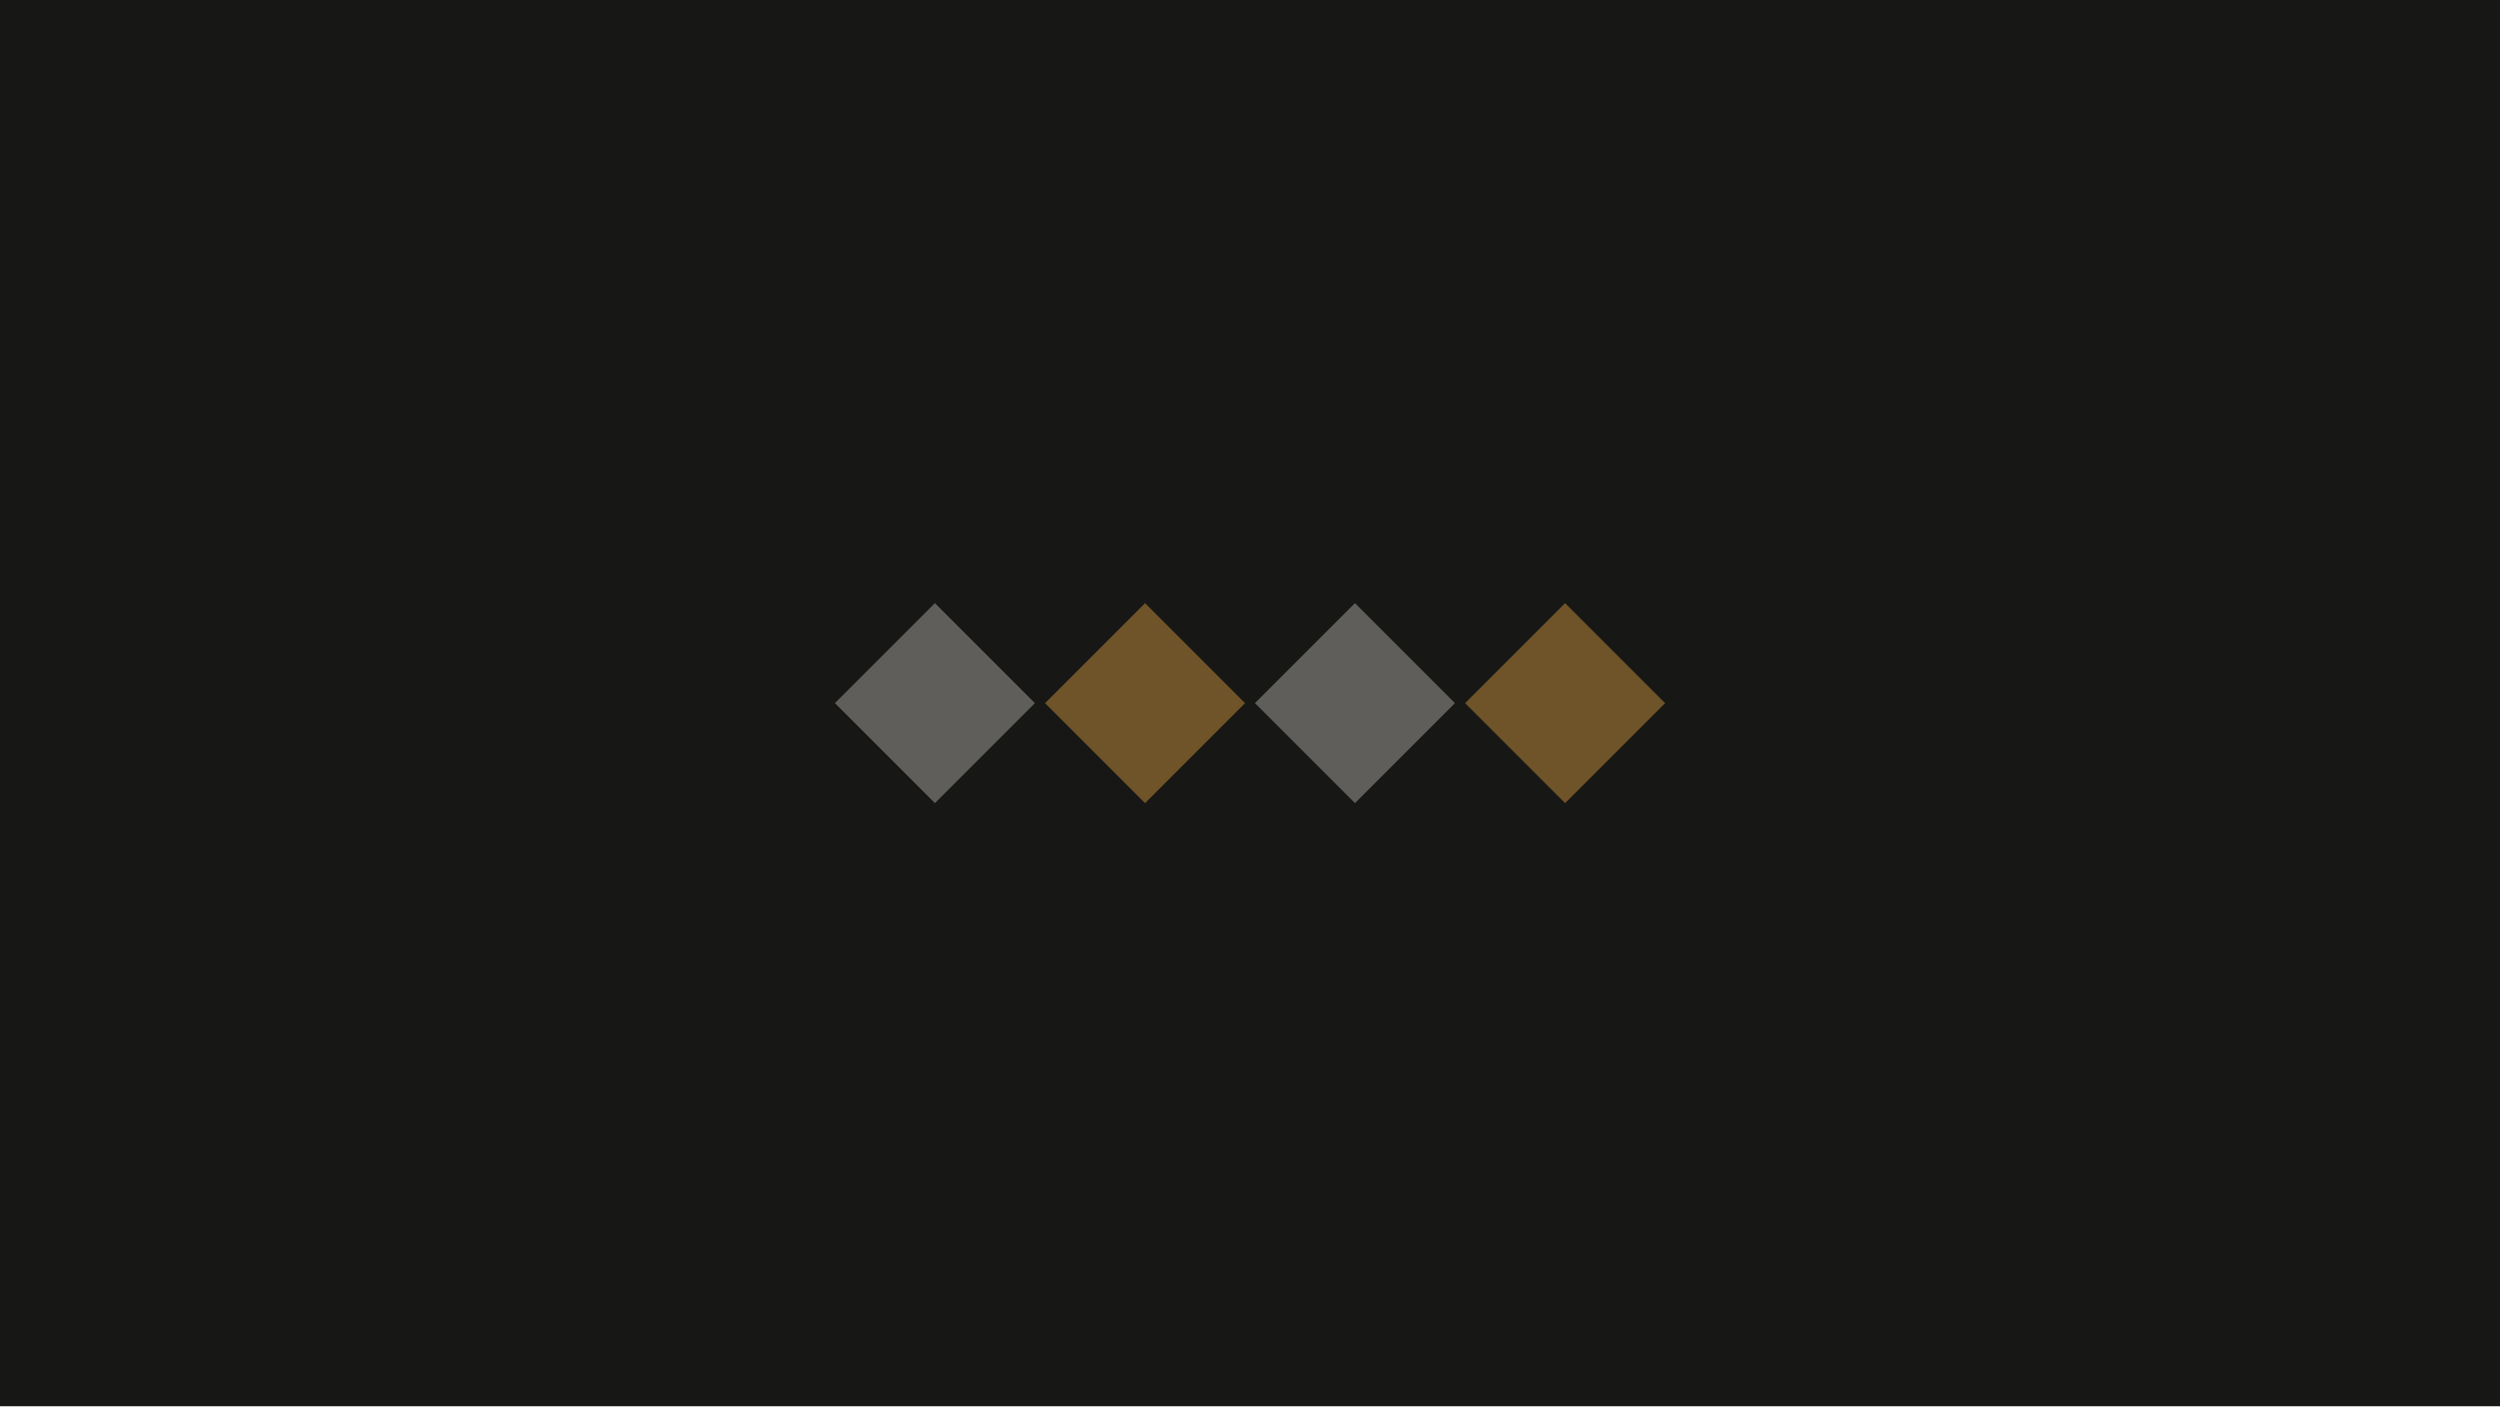
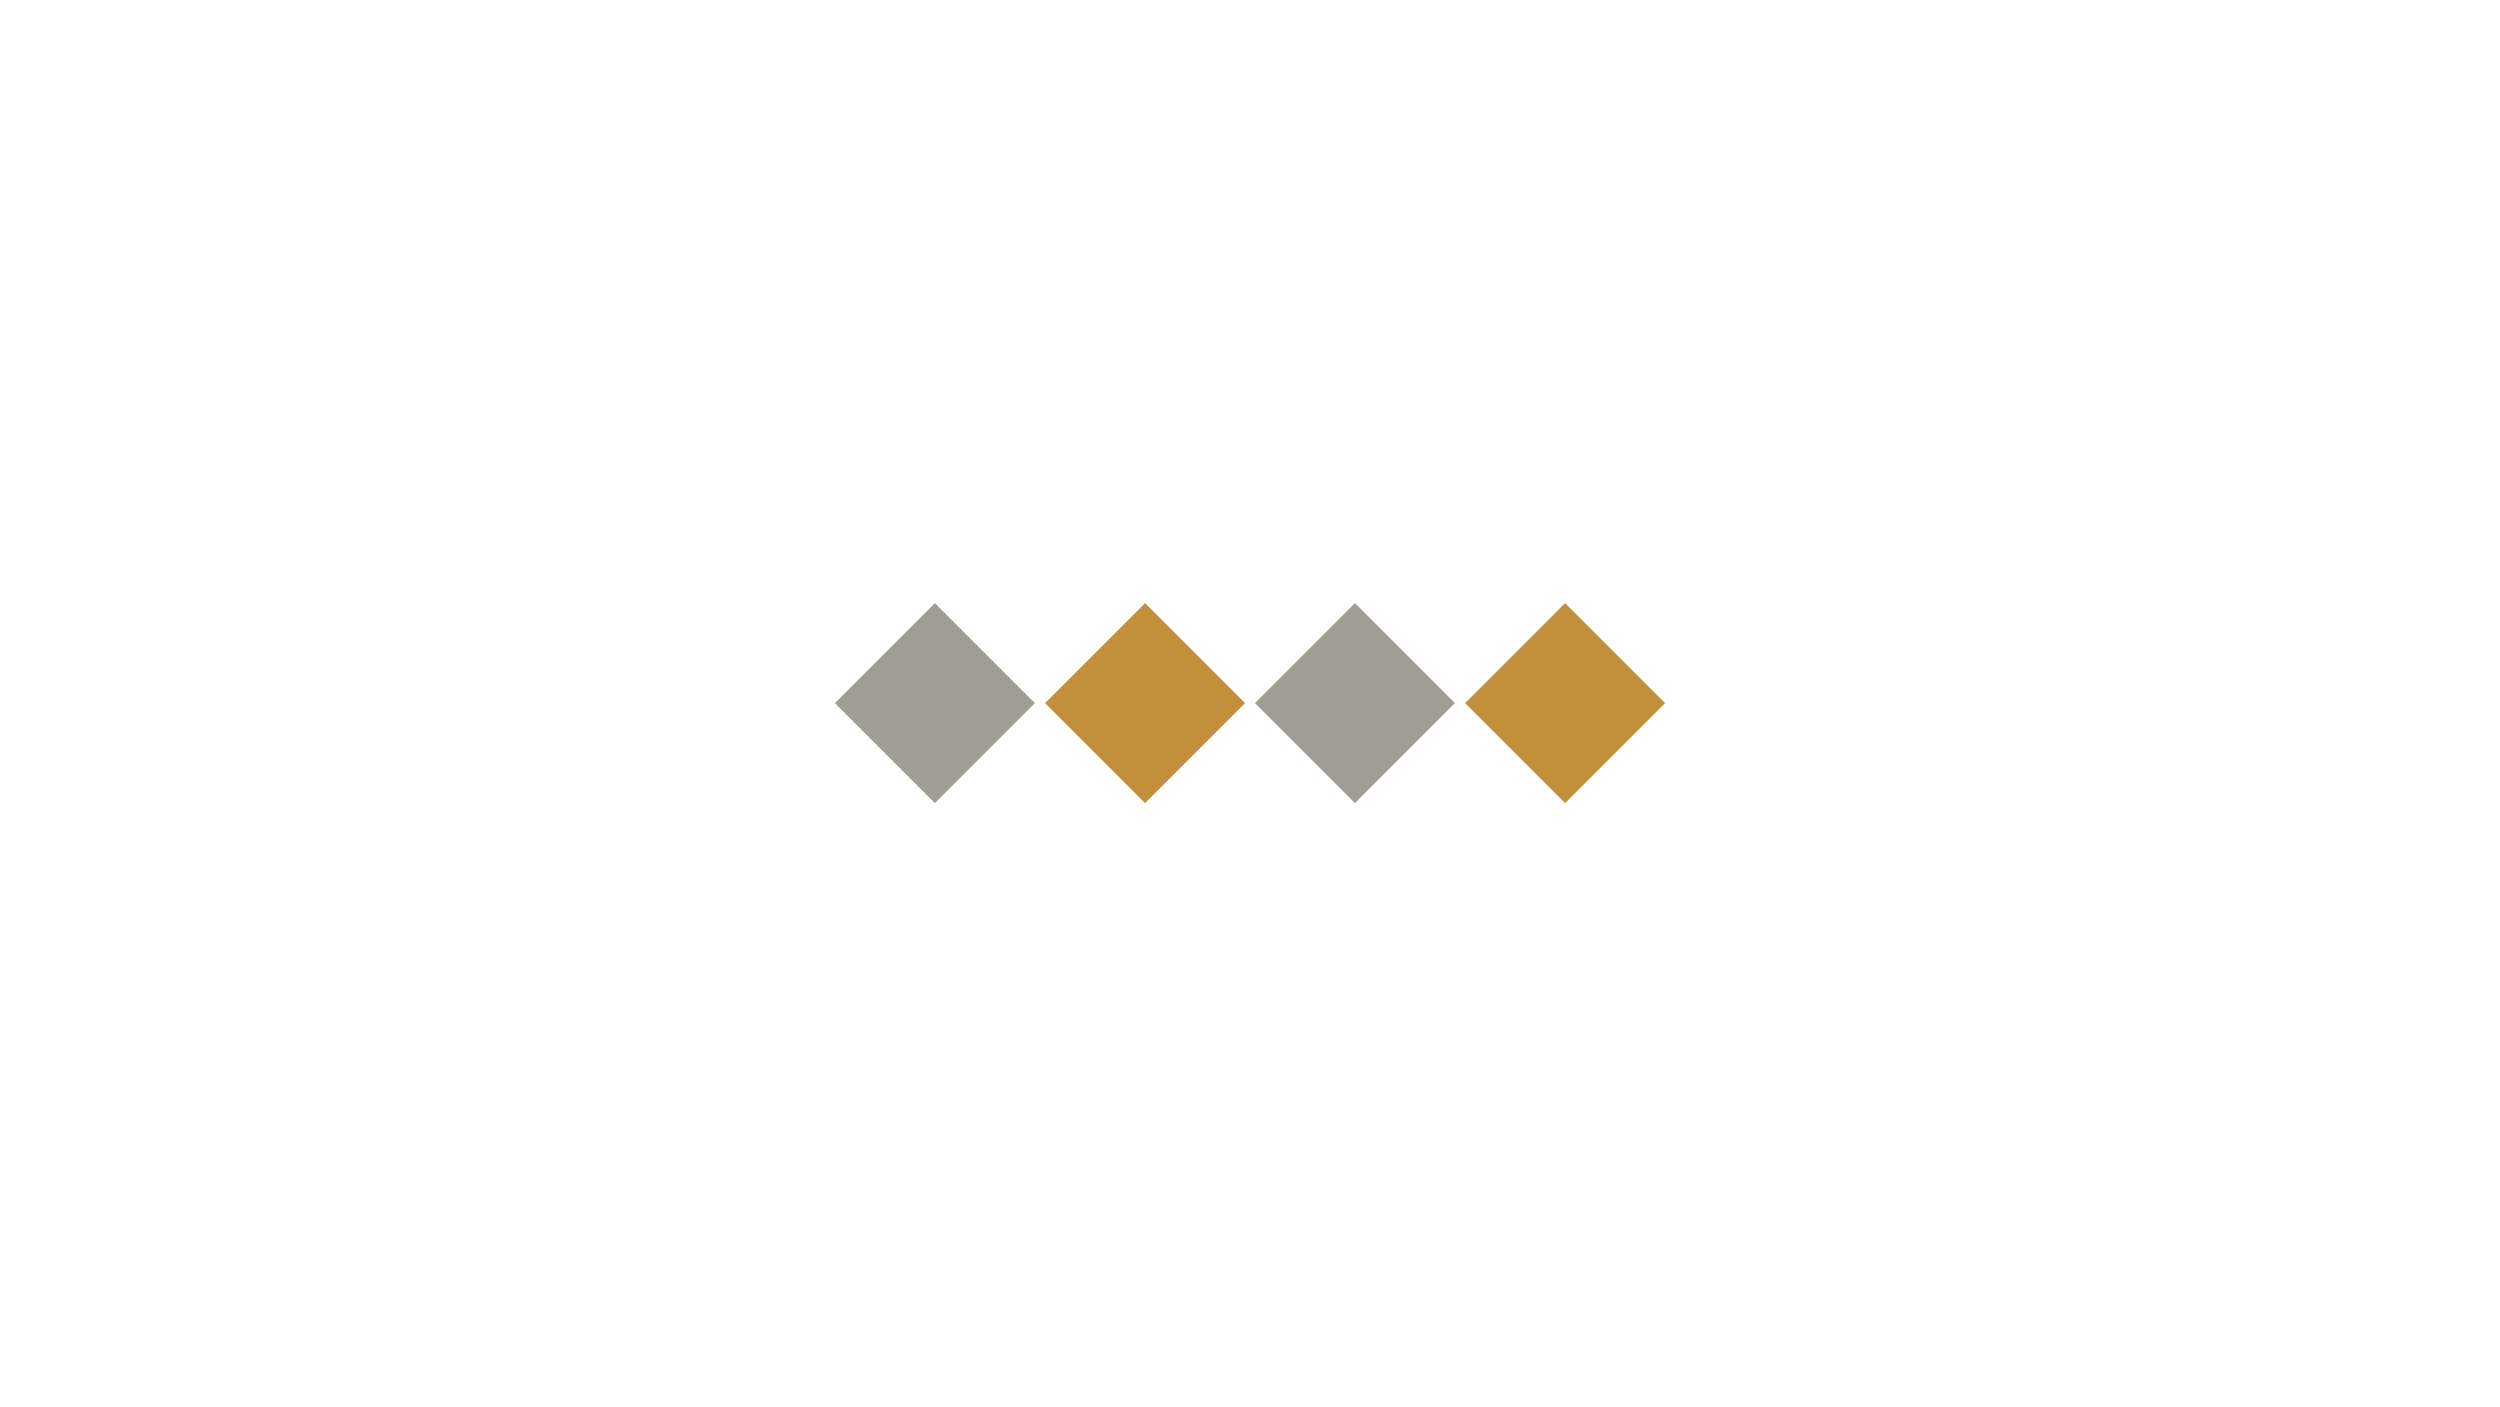
<svg xmlns="http://www.w3.org/2000/svg" viewBox="0 0 960 540" role="img" aria-hidden="true">
-   <rect width="960" height="540" fill="#171715" />
-   <polygon points="359.0,231.6 397.4,270.0 359.0,308.4 320.6,270.0" fill="#5f5e5a" />
-   <polygon points="439.7,231.6 478.1,270.0 439.7,308.4 401.3,270.0" fill="#6e5428" />
-   <polygon points="520.3,231.6 558.7,270.0 520.3,308.4 481.9,270.0" fill="#5f5e5a" />
-   <polygon points="601.0,231.6 639.4,270.0 601.0,308.4 562.6,270.0" fill="#6e5428" />
+   <rect width="960" height="540" fill="none" />
+   <polygon points="359.0,231.6 397.4,270.0 359.0,308.4 320.6,270.0" fill="#a09d94" />
+   <polygon points="439.7,231.6 478.1,270.0 439.7,308.4 401.3,270.0" fill="#c2903a" />
+   <polygon points="520.3,231.6 558.7,270.0 520.3,308.4 481.9,270.0" fill="#a09d94" />
+   <polygon points="601.0,231.6 639.4,270.0 601.0,308.4 562.6,270.0" fill="#c2903a" />
</svg>
